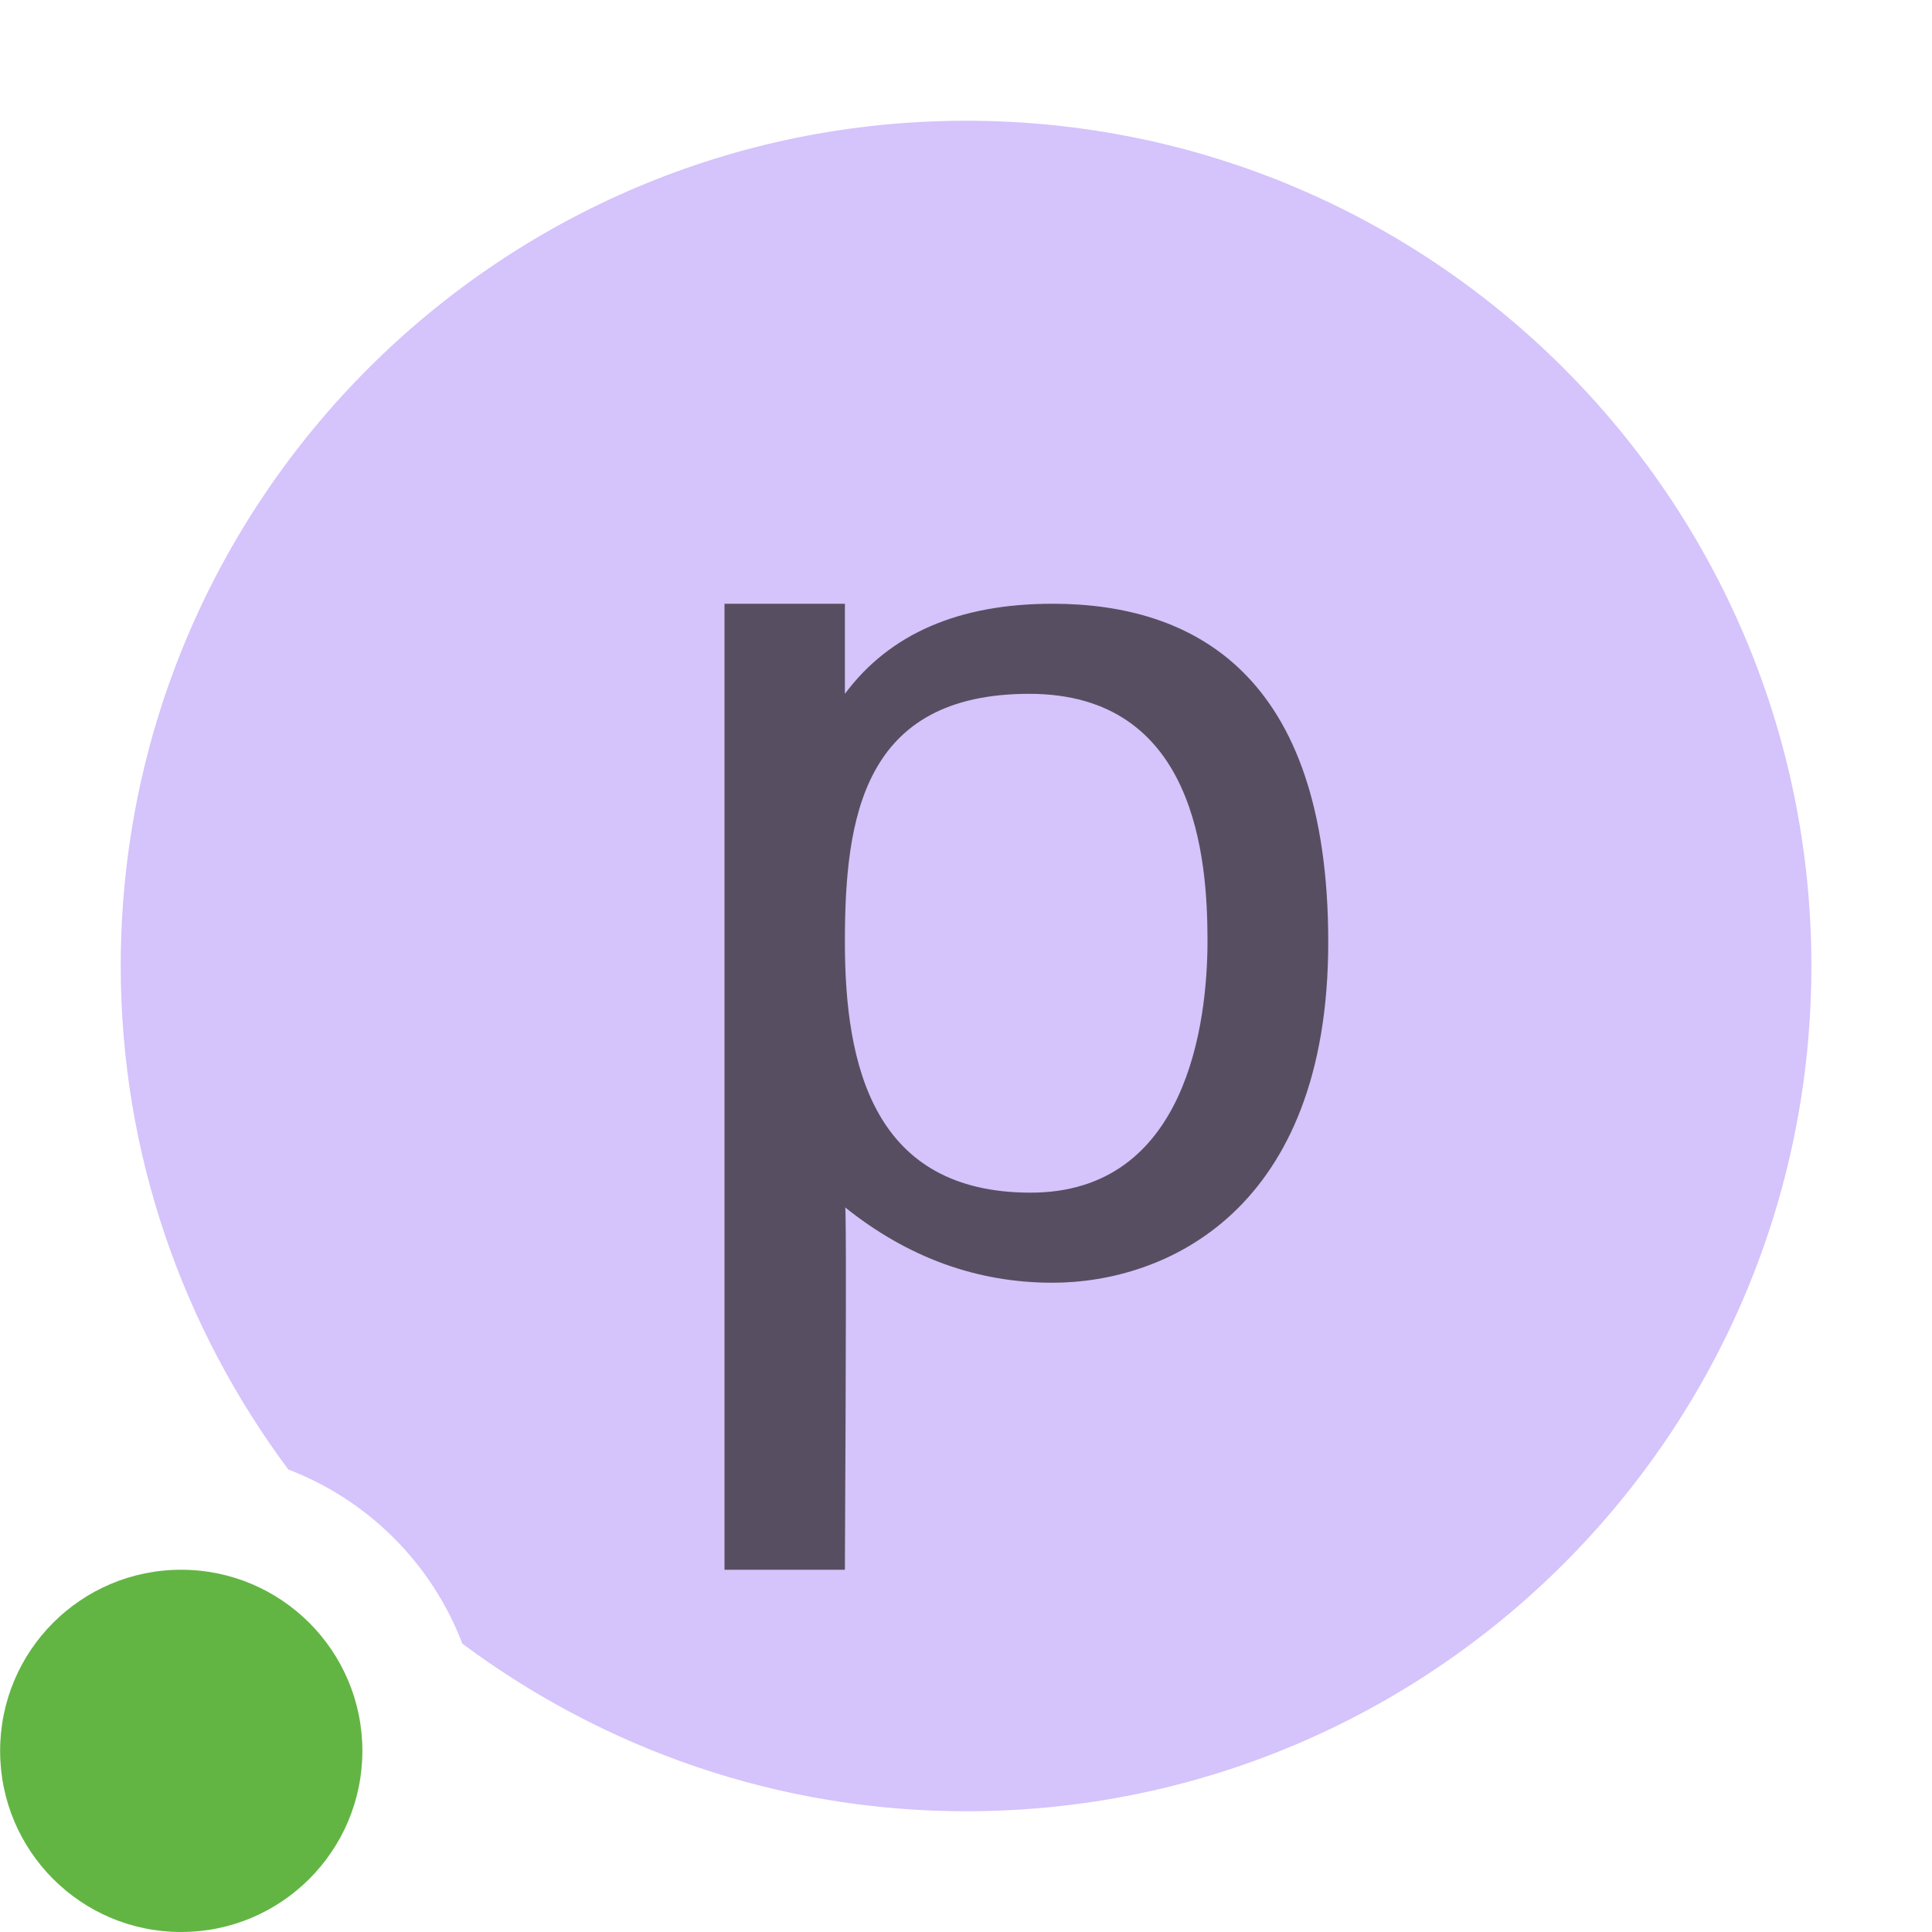
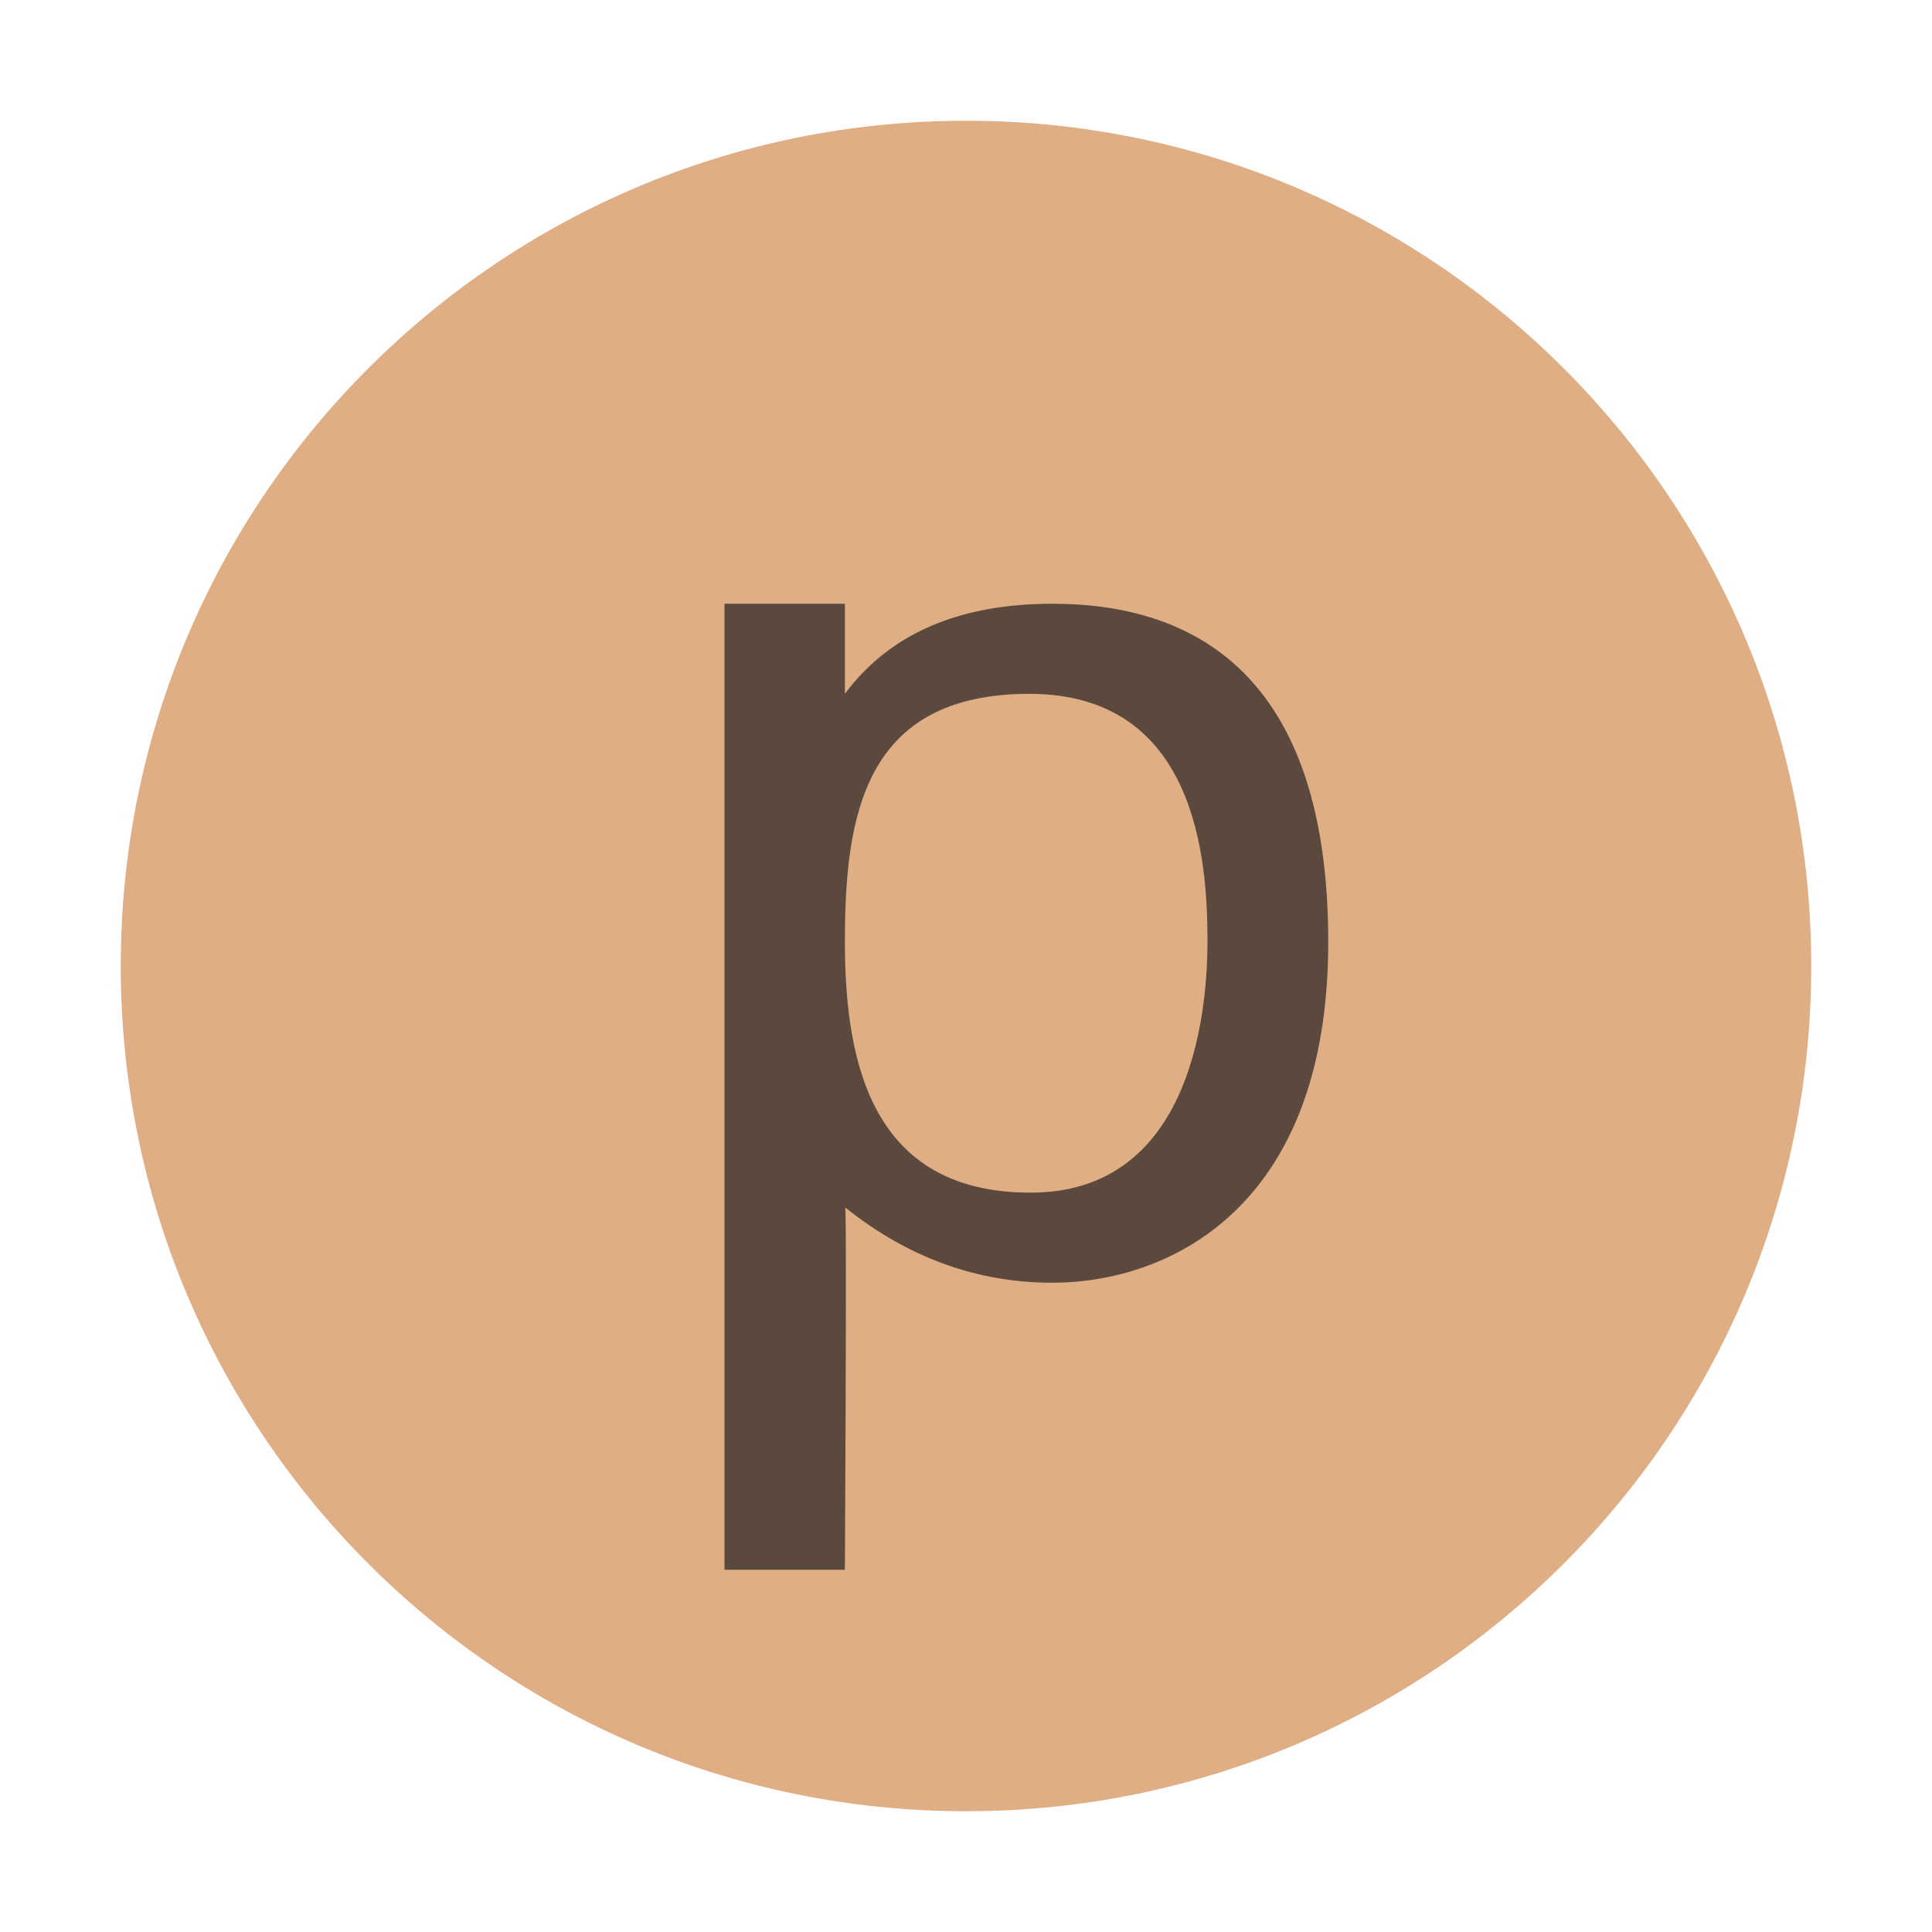
<svg xmlns="http://www.w3.org/2000/svg" width="16" height="16" viewBox="0 0 16 16">
  <g fill="none" fill-rule="evenodd">
-     <path fill="#B99BF8" fill-opacity=".6" d="M8.001,1 C4.135,1 1,4.134 1,8 C1,9.564 1.52,11.005 2.388,12.17 C3.051,12.424 3.576,12.949 3.829,13.612 C4.995,14.48 6.436,15 8.001,15 C11.866,15 15.001,11.866 15.001,8 C15.001,4.134 11.866,1 8.001,1" />
-     <path fill="#62B543" d="M3.001,14.5 C3.001,15.328 2.329,16 1.5,16 C0.671,16 0.001,15.328 0.001,14.5 C0.001,13.672 0.671,13 1.5,13 C2.329,13 3.001,13.672 3.001,14.5" />
+     <path fill="#CC7832" fill-opacity=".6" d="M15,8 C15,11.866 11.866,15 8,15 C4.134,15 1,11.866 1,8 C1,4.134 4.134,1 8,1 C11.866,1 15,4.134 15,8" />
    <path fill="#231F20" fill-opacity=".7" d="M0.997,2.802 C0.997,3.836 1.239,4.877 2.535,4.877 C3.832,4.877 4,3.464 4,2.792 C4,2.106 3.902,0.746 2.524,0.746 C1.147,0.746 0.997,1.769 0.997,2.802 Z M1,5 C1.008,5.074 1.007,6.074 0.997,8 L0,8 L0,0 L0.997,0 L0.997,0.746 C1.367,0.249 1.94,0 2.716,0 C3.881,0 5,0.578 5,2.802 C5,5.026 3.655,5.623 2.716,5.623 C2.091,5.623 1.519,5.415 1,5 Z" transform="translate(6 5)" />
  </g>
</svg>
